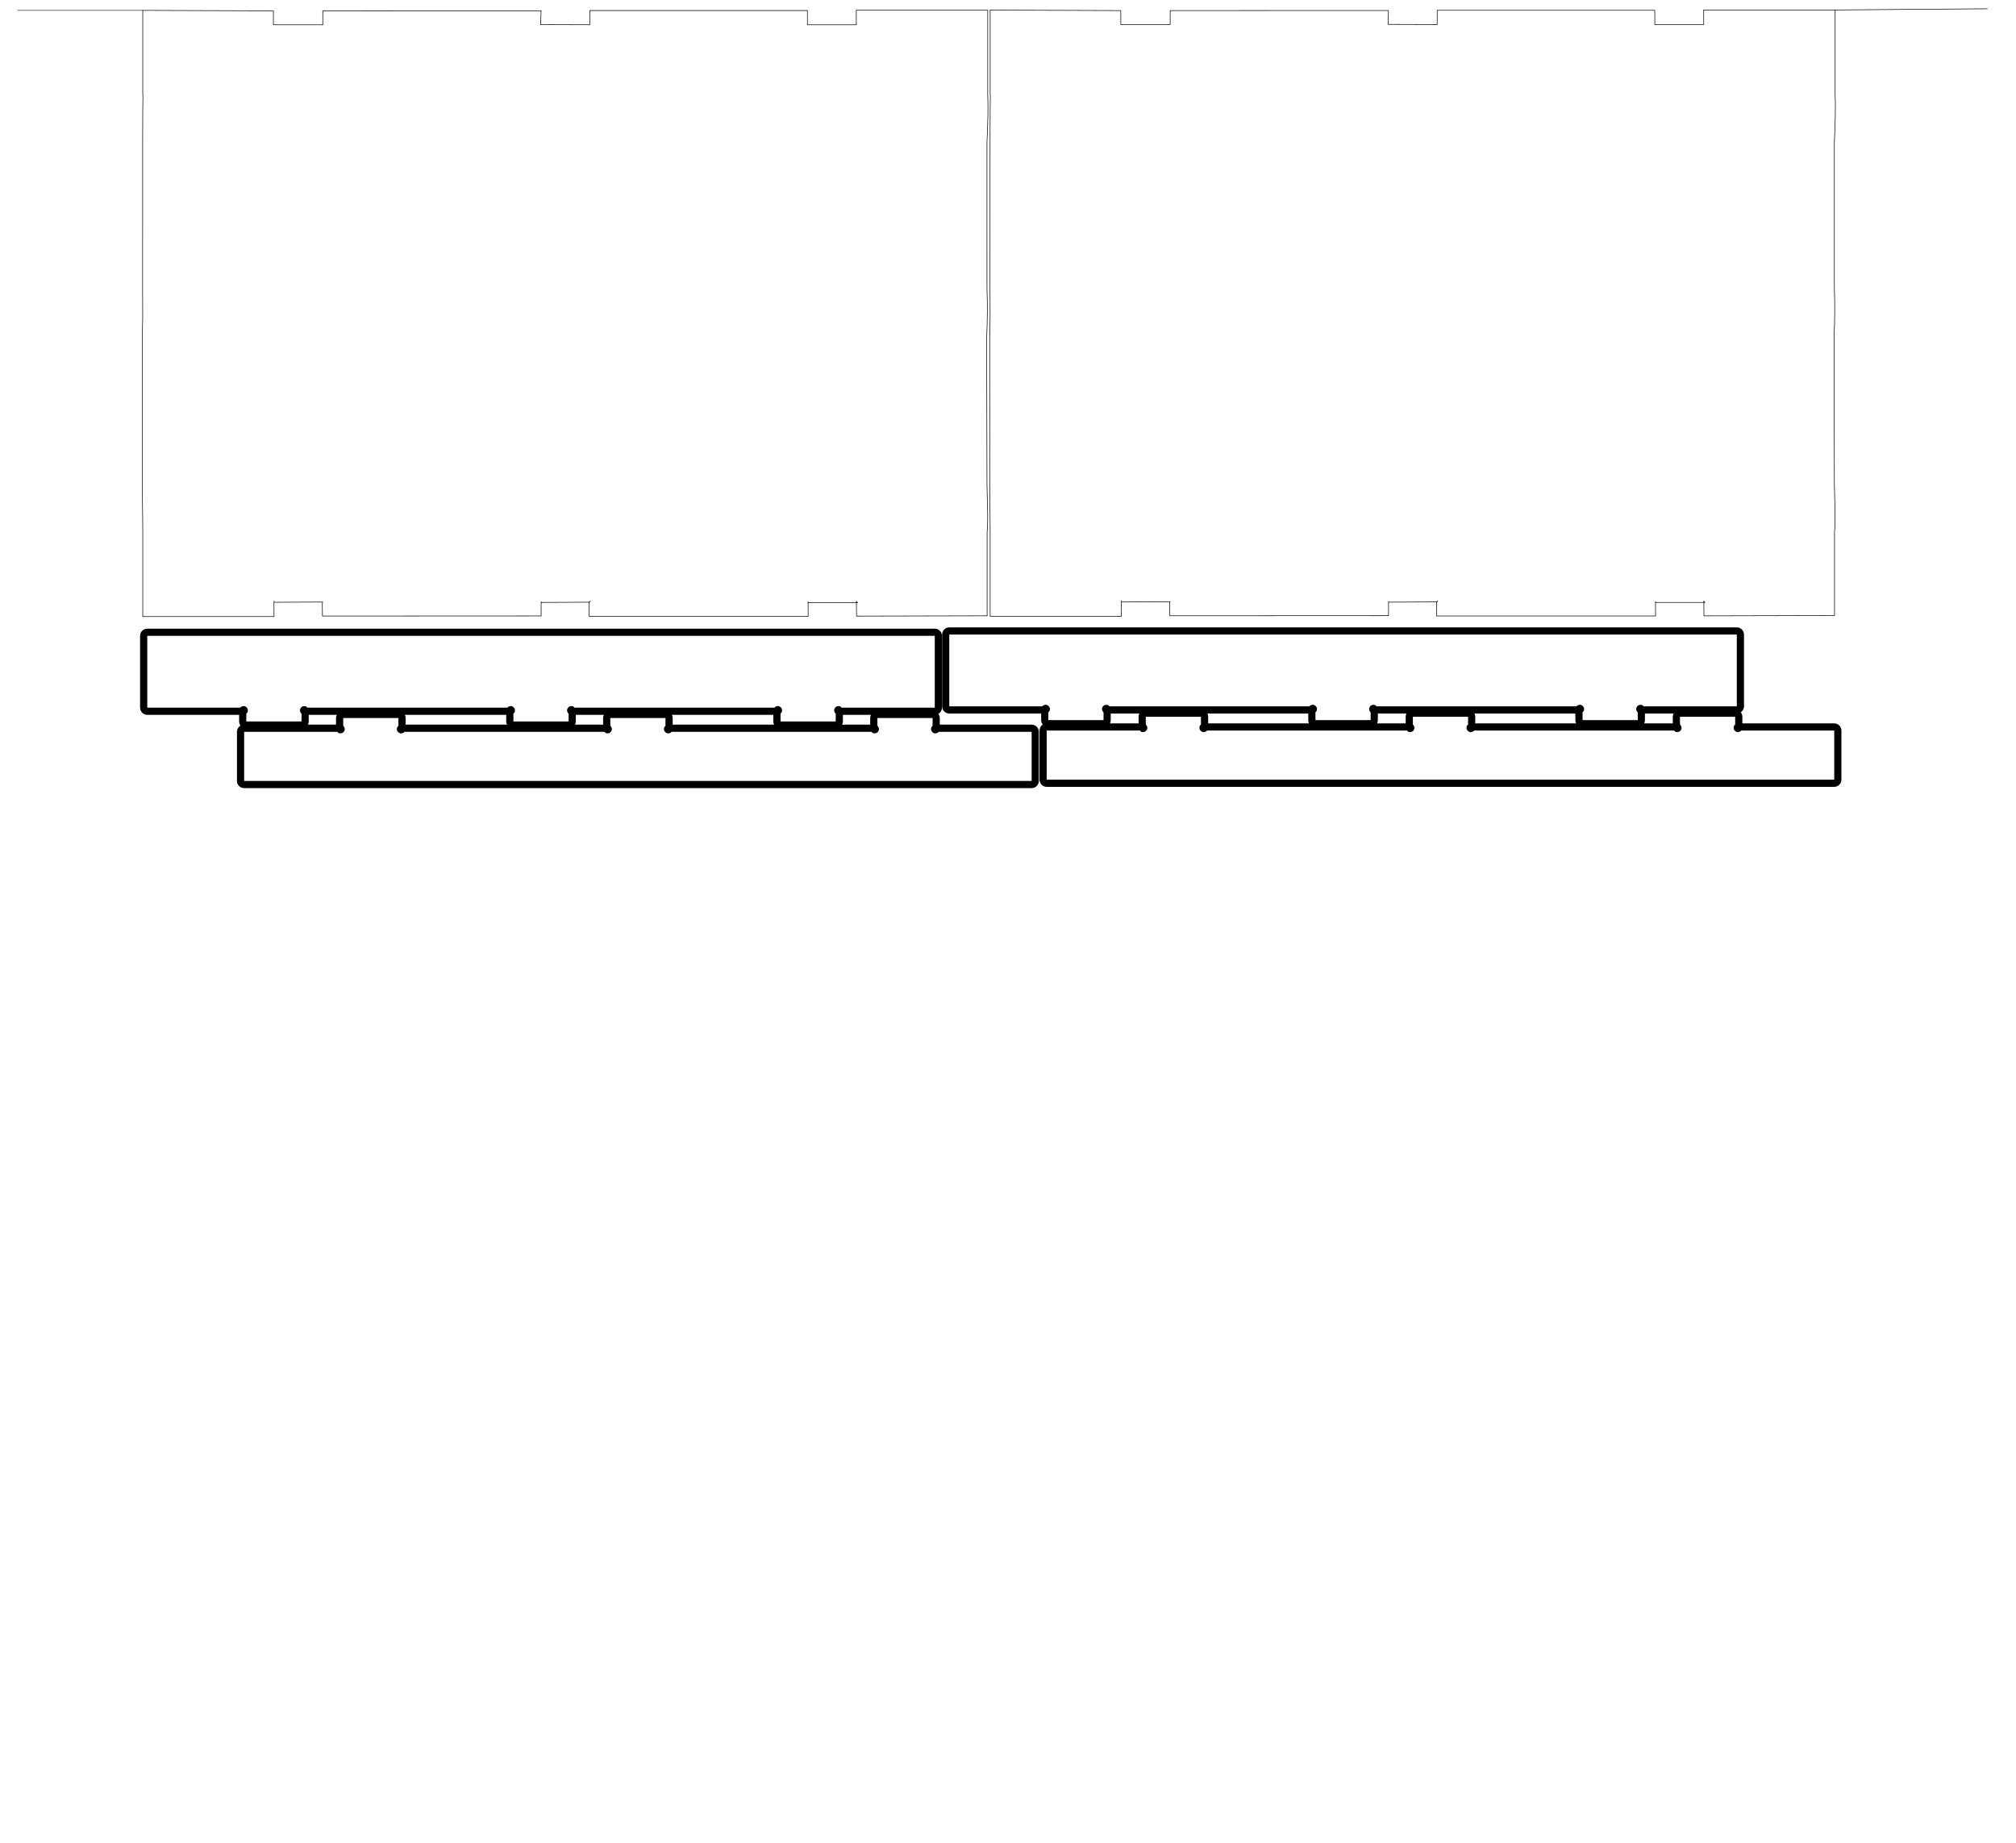
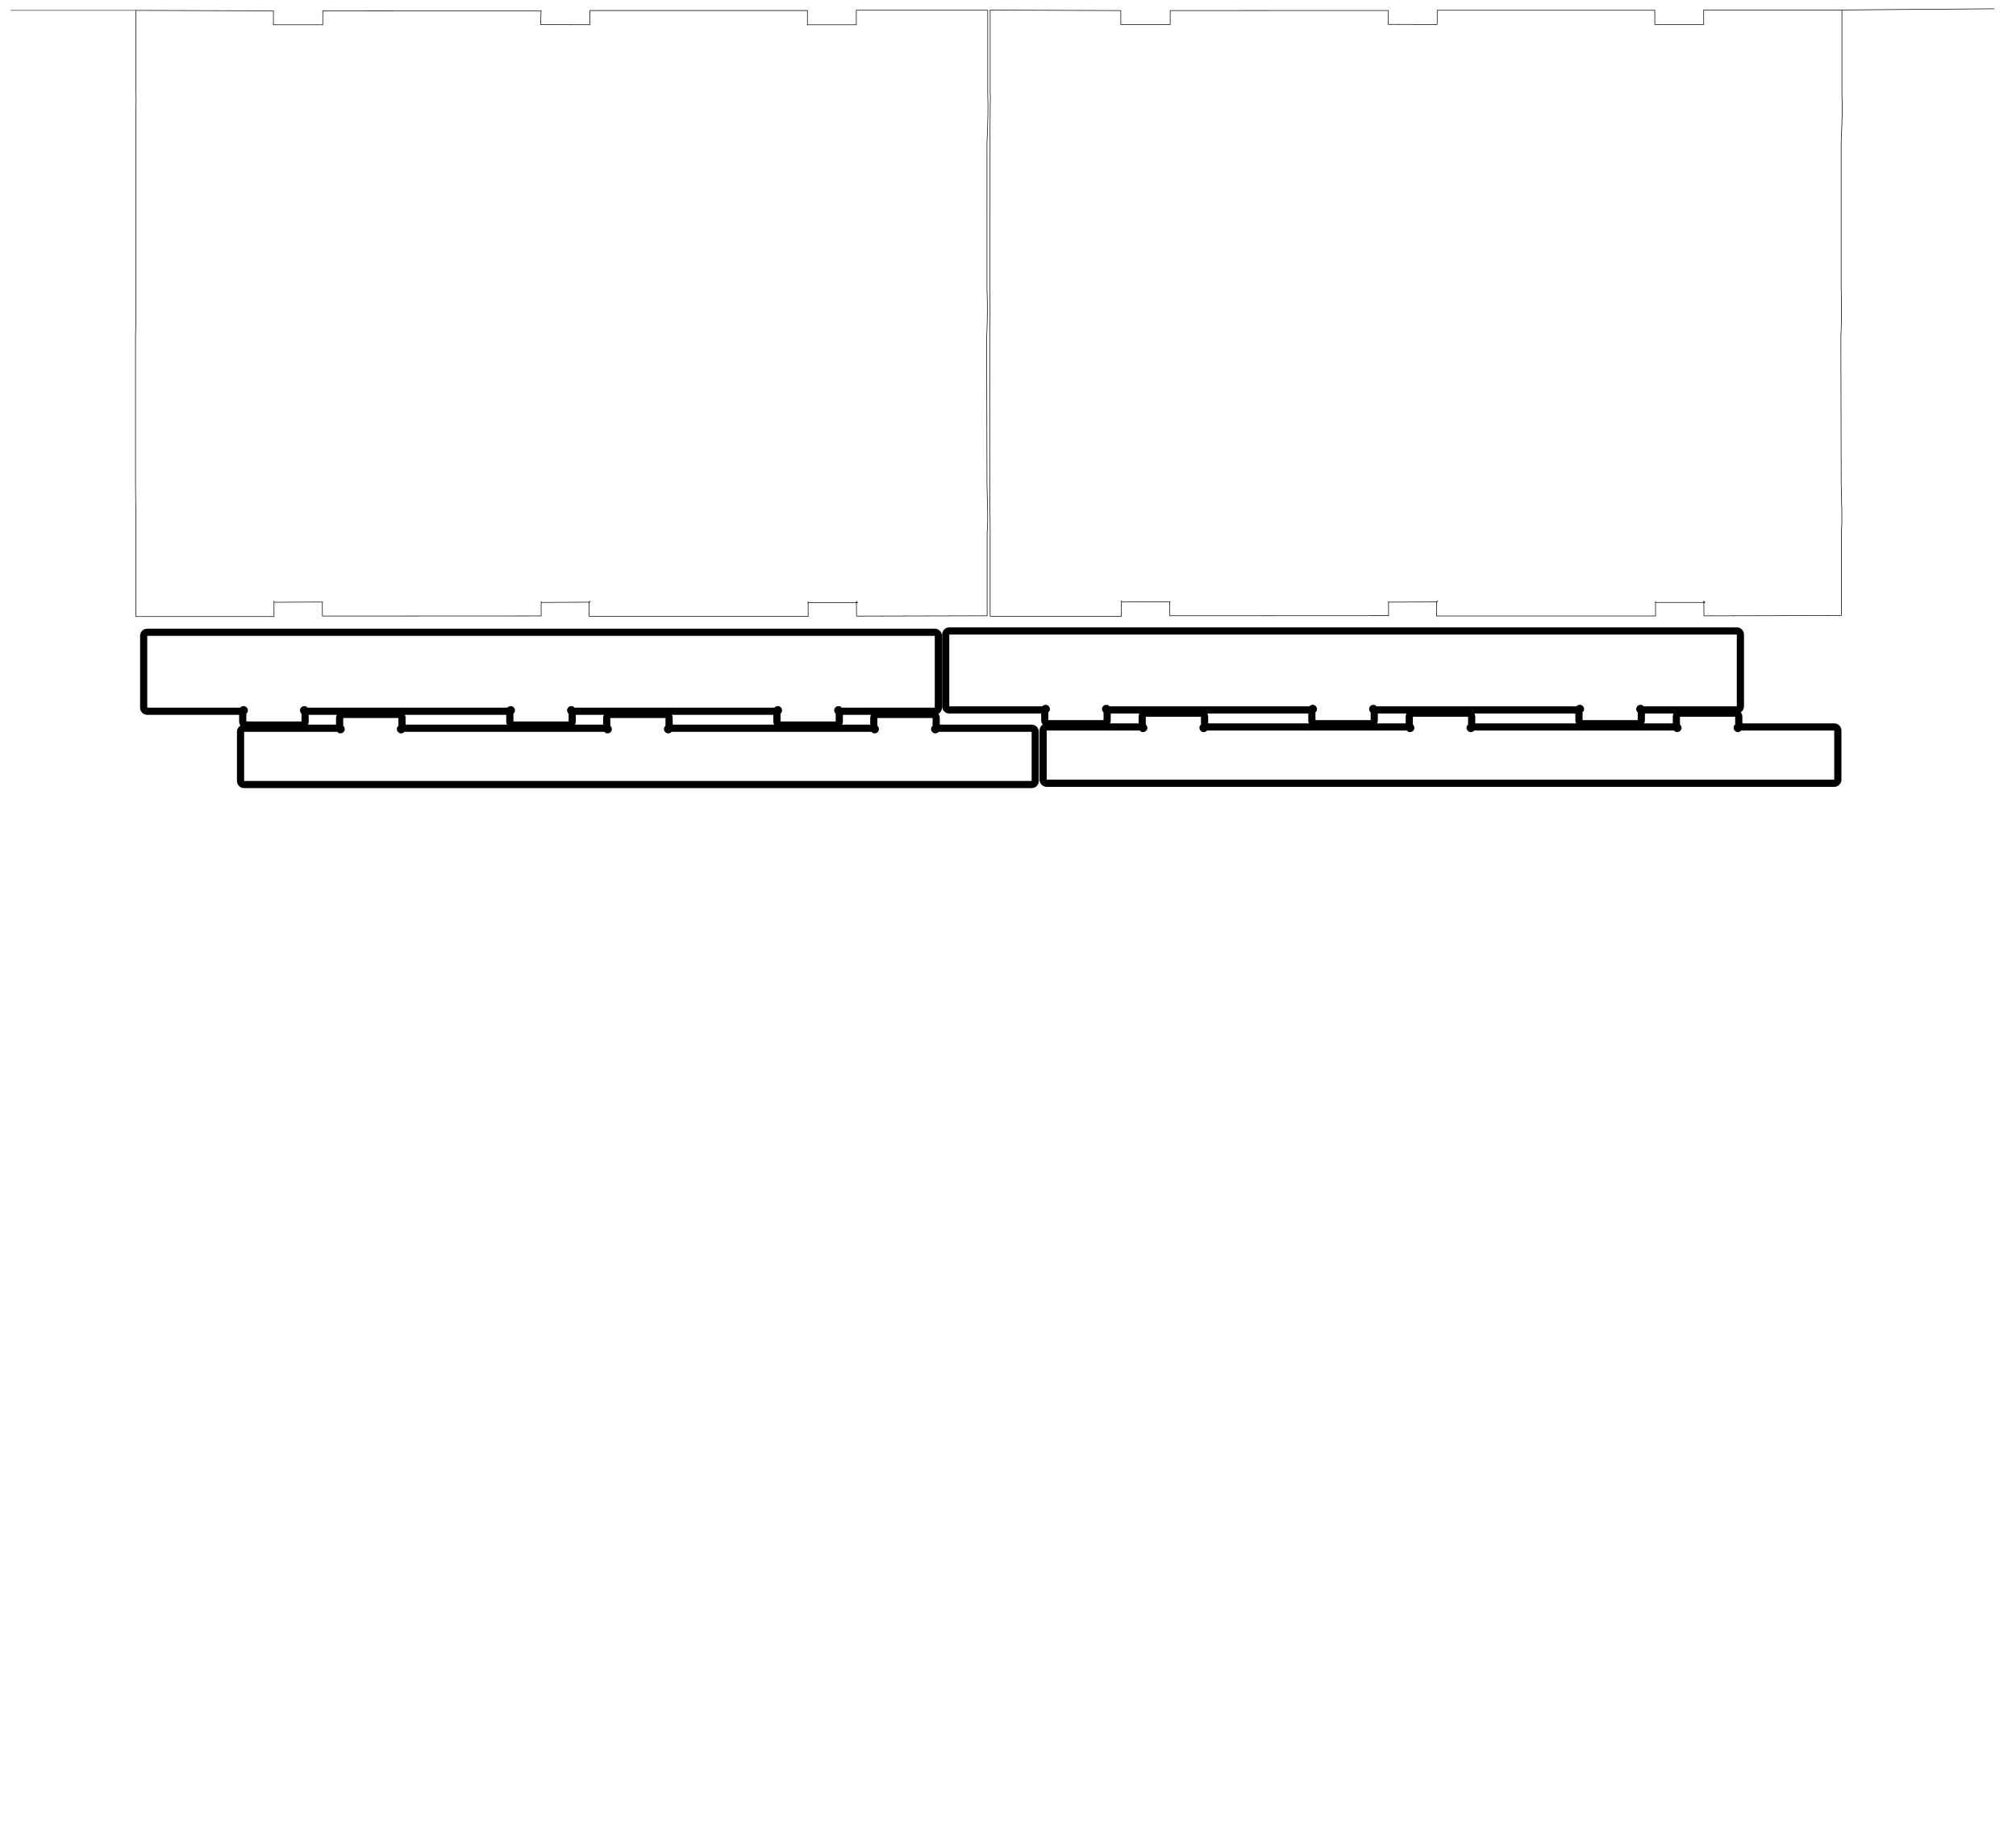
<svg xmlns="http://www.w3.org/2000/svg" height="812.8mm" viewBox="0 0 889 812.8" width="889mm" version="1.1" id="svg932">
  <defs id="defs936" />
  <text alignment-baseline="hanging" font-size="4px" style="font-style:normal;font-weight:normal;font-family:sans-serif;fill:#ff0000;stroke-width:0.265;stroke-linecap:round;stroke-linejoin:round;stroke-miterlimit:4;stroke-dasharray:none" text-anchor="middle" id="text917-6" x="360.322" y="126.469" />
  <g id="p-4-5-8" style="fill:none;stroke-width:0.265;stroke-linecap:round;stroke-linejoin:round;stroke-miterlimit:4;stroke-dasharray:none" transform="translate(515.1203,789.953)">
    <text alignment-baseline="hanging" font-size="4px" style="font-style:normal;font-weight:normal;font-family:sans-serif;fill:#ff0000;stroke-width:0.265;stroke-miterlimit:4;stroke-dasharray:none" text-anchor="middle" transform="translate(594.2,544.375)" id="text927-6-8" />
  </g>
  <text alignment-baseline="hanging" font-size="4px" style="font-style:normal;font-weight:normal;font-family:sans-serif;fill:#ff0000;stroke-linecap:round;stroke-linejoin:round" text-anchor="middle" id="text1045" x="196.85" y="198.025" />
  <text alignment-baseline="hanging" font-size="4px" style="font-style:normal;font-weight:normal;font-family:sans-serif;fill:#ff0000;stroke-linecap:round;stroke-linejoin:round" text-anchor="middle" id="text1045-3" x="589.703" y="198.025" />
  <text alignment-baseline="hanging" font-size="4px" style="font-style:normal;font-weight:normal;font-family:sans-serif;fill:#ff0000;stroke-linecap:round;stroke-linejoin:round" text-anchor="middle" id="text1045-5" x="196.85" y="588.163" />
  <text alignment-baseline="hanging" font-size="4px" style="font-style:normal;font-weight:normal;font-family:sans-serif;fill:#ff0000;stroke-linecap:round;stroke-linejoin:round" text-anchor="middle" id="text1045-3-2" x="589.703" y="588.163" />
  <text alignment-baseline="hanging" font-size="4px" style="font-style:normal;font-weight:normal;font-family:sans-serif;fill:#ff0000;stroke-linecap:round;stroke-linejoin:round" text-anchor="middle" id="text873" x="175.683" y="199.083" />
  <path d="m 418.614,313.134 h 42.096 c 1.587,0 0,-1.588 0,0 v 4.496 c 0,0.876 0.71,1.587 1.587,1.587 h 24.333 c 0.877,0 1.588,-0.711 1.588,-1.587 v -4.496 c 0,-1.588 -1.588,0 0,0 h 42.095 6.083 42.096 c 1.587,0 0,-1.588 0,0 v 4.496 c 0,0.876 0.711,1.587 1.587,1.587 h 24.333 c 0.877,0 1.588,-0.711 1.588,-1.587 v -4.496 c 0,-1.588 -1.588,0 0,0 h 42.095 6.084 42.095 c 1.588,0 0,-1.588 0,0 v 4.496 c 0,0.876 0.711,1.587 1.588,1.587 h 24.333 c 0.876,0 1.587,-0.711 1.587,-1.587 v -4.496 c 0,-1.588 -1.587,0 0,0 h 42.096 c 0.876,0 1.587,-0.711 1.587,-1.588 v -30.828 -0.828 c 0,-0.877 -0.711,-1.588 -1.587,-1.588 h -347.264 c -0.877,0 -1.587,0.711 -1.587,1.588 v 0.828 30.828 c 0,0.877 0.71,1.588 1.587,1.588 z" stroke="#000000" stroke-width="3.17" id="path18634" style="fill:none;stroke-linecap:round;stroke-linejoin:round" />
  <path d="m 64.943,313.707 h 42.096 c 1.587,0 0,-1.588 0,0 v 4.496 c 0,0.876 0.71,1.587 1.587,1.587 h 24.333 c 0.877,0 1.588,-0.711 1.588,-1.587 v -4.496 c 0,-1.588 -1.588,0 0,0 h 42.095 6.083 42.096 c 1.587,0 0,-1.588 0,0 v 4.496 c 0,0.876 0.711,1.587 1.587,1.587 h 24.333 c 0.877,0 1.588,-0.711 1.588,-1.587 v -4.496 c 0,-1.588 -1.588,0 0,0 h 42.095 6.084 42.095 c 1.588,0 0,-1.588 0,0 v 4.496 c 0,0.876 0.711,1.587 1.588,1.587 h 24.333 c 0.876,0 1.587,-0.711 1.587,-1.587 v -4.496 c 0,-1.588 -1.587,0 0,0 h 42.096 c 0.876,0 1.587,-0.711 1.587,-1.588 v -30.828 -0.828 c 0,-0.877 -0.711,-1.588 -1.587,-1.588 H 64.943 c -0.877,0 -1.587,0.711 -1.587,1.588 v 0.828 30.828 c 0,0.877 0.71,1.588 1.587,1.588 z" stroke="#000000" stroke-width="3.17" id="path18634-5" style="fill:none;stroke-linecap:round;stroke-linejoin:round" />
  <path d="m 454.927,321.206 h -42.096 c -1.587,0 0,1.588 0,0 v -4.496 c 0,-0.876 -0.71,-1.587 -1.587,-1.587 h -24.333 c -0.877,0 -1.588,0.711 -1.588,1.587 v 4.496 c 0,1.588 1.588,0 0,0 h -42.095 -6.083 -42.096 c -1.587,0 0,1.588 0,0 v -4.496 c 0,-0.876 -0.711,-1.587 -1.587,-1.587 h -24.333 c -0.877,0 -1.588,0.711 -1.588,1.587 v 4.496 c 0,1.588 1.588,0 0,0 h -42.095 -6.084 -42.095 c -1.588,0 0,1.588 0,0 v -4.496 c 0,-0.876 -0.711,-1.587 -1.588,-1.587 h -24.333 c -0.876,0 -1.587,0.711 -1.587,1.587 v 4.496 c 0,1.588 1.587,0 0,0 h -42.096 c -0.876,0 -1.587,0.711 -1.587,1.588 v 20.828 0.828 c 0,0.877 0.711,1.588 1.587,1.588 h 347.264 c 0.877,0 1.587,-0.711 1.587,-1.588 v -0.828 -20.828 c 0,-0.877 -0.71,-1.588 -1.587,-1.588 z" stroke="#000000" stroke-width="3.17" id="path18634-5-7" style="fill:none;stroke-linecap:round;stroke-linejoin:round" />
  <path d="m 808.842,320.644 h -42.096 c -1.587,0 0,1.588 0,0 v -4.496 c 0,-0.876 -0.71,-1.587 -1.587,-1.587 h -24.333 c -0.877,0 -1.588,0.711 -1.588,1.587 v 4.496 c 0,1.588 1.588,0 0,0 h -42.095 -6.083 -42.096 c -1.587,0 0,1.588 0,0 v -4.496 c 0,-0.876 -0.711,-1.587 -1.587,-1.587 h -24.333 c -0.877,0 -1.588,0.711 -1.588,1.587 v 4.496 c 0,1.588 1.588,0 0,0 h -42.095 -6.084 -42.095 c -1.588,0 0,1.588 0,0 v -4.496 c 0,-0.876 -0.711,-1.587 -1.588,-1.587 h -24.333 c -0.876,0 -1.587,0.711 -1.587,1.587 v 4.496 c 0,1.588 1.587,0 0,0 h -42.096 c -0.876,0 -1.587,0.711 -1.587,1.588 v 20.828 0.828 c 0,0.877 0.711,1.588 1.587,1.588 h 347.264 c 0.877,0 1.587,-0.711 1.587,-1.588 v -0.828 -20.828 c 0,-0.877 -0.71,-1.588 -1.587,-1.588 z" stroke="#000000" stroke-width="3.17" id="path18634-5-7-5" style="fill:none;stroke-linecap:round;stroke-linejoin:round" />
-   <path style="fill:none;stroke:#000000;stroke-width:0.265;stroke-linecap:butt;stroke-linejoin:miter;stroke-miterlimit:4;stroke-dasharray:none;stroke-opacity:1" d="M 62.95,4.578 V 41.424 l 0.069,1.058 -10e-7,1.058 -0.066,4.696 -0.036,7.725 -0.013,6.83 -0.017,64.754 c 0.103,13.107 0.04,13.05 -0.132,21.354 v 64.515 c 0.014,8.332 0.176,10.544 0.198,21.346 v 37.182 h 57.878 v -6.945 l 0.004,0.648 21.443,-0.105 v 0 c -0.229,-0.333 -0.093,4.113 -0.093,6.181 l 96.44,-0.047 v -6.303 l 0.175,0.341 21,-0.099 c 0.845,-0.995 0.31,0.15 0,0 l 0.017,6.198 h 96.559 l -0.033,-6.267 0.257,0.29 h 21.538 l -0.488,-0.535 0.07,6.455 57.568,-0.14 v -36.777 c 0.566,-5.599 0.007,-15.005 -0.058,-21.244 l -0.14,-64.481 c 0.367,-8.935 0.383,-14.915 0.132,-21.861 V 62.918 c 0.399,-8.89 0.603,-15.739 0.331,-21.428 V 4.515 H 377.608 V 10.931 H 356.045 V 4.647 h -95.945 l -0.033,6.284 -21.663,-0.066 0.198,-6.118 -96.252,0.025 -0.023,6.16 H 120.566 V 4.779 Z" id="path27680" />
-   <path style="fill:none;stroke:#000000;stroke-width:0.265;stroke-linecap:butt;stroke-linejoin:miter;stroke-miterlimit:4;stroke-dasharray:none;stroke-opacity:1" d="M 436.63,4.462 V 41.308 l 0.069,1.058 v 1.058 l -0.066,4.696 -0.036,7.725 -0.013,6.83 -0.017,64.754 c 0.103,13.107 0.04,13.05 -0.132,21.354 v 64.515 c 0.014,8.332 0.176,10.544 0.198,21.346 v 37.182 h 57.878 v -6.945 l 0.004,0.648 21.443,-0.105 v 0 c -0.229,-0.333 -0.093,4.113 -0.093,6.181 l 96.44,-0.047 v -6.303 l 0.175,0.341 21,-0.099 c 0.845,-0.995 0.31,0.15 0,0 l 0.017,6.198 h 96.559 l -0.033,-6.267 0.257,0.29 h 21.538 l -0.488,-0.535 0.07,6.455 57.568,-0.14 v -36.777 c 0.566,-5.599 0.007,-15.005 -0.058,-21.244 l -0.14,-64.481 c 0.367,-8.935 0.383,-14.915 0.132,-21.861 V 62.802 c 0.399,-8.89 0.603,-15.739 0.331,-21.428 V 4.399 h -57.944 V 10.815 H 729.725 V 4.531 h -95.945 l -0.033,6.284 -21.663,-0.066 0.198,-6.118 -96.252,0.025 -0.023,6.16 H 494.245 V 4.663 Z" id="path27680-3" />
-   <path style="fill:none;stroke:#000000;stroke-width:0.205px;stroke-linecap:butt;stroke-linejoin:miter;stroke-opacity:1" d="M 62.95,4.578 H 7.652" id="path35735" />
-   <path style="fill:none;stroke:#000000;stroke-width:0.265px;stroke-linecap:butt;stroke-linejoin:miter;stroke-opacity:1" d="m 809.232,4.399 67.204,-0.529" id="path35737" />
+   <path style="fill:none;stroke:#000000;stroke-width:0.265;stroke-linecap:butt;stroke-linejoin:miter;stroke-miterlimit:4;stroke-dasharray:none;stroke-opacity:1" d="M 59.95,4.578 V 41.424 l 0.069,1.058 -2e-6,1.058 -0.066,4.696 -0.036,7.725 -0.013,6.83 -0.017,64.754 c 0.103,13.107 0.04,13.05 -0.132,21.354 v 64.515 c 0.014,8.332 0.176,10.544 0.198,21.346 v 37.182 h 60.878 v -6.945 l 0.004,0.648 21.443,-0.105 v 0 c -0.229,-0.333 -0.093,4.113 -0.093,6.181 l 96.44,-0.047 v -6.303 l 0.175,0.341 21,-0.099 c 0.845,-0.995 0.31,0.15 0,0 l 0.017,6.198 h 96.559 l -0.033,-6.267 0.257,0.29 h 21.538 l -0.488,-0.535 0.07,6.455 57.568,-0.14 v -36.777 c 0.566,-5.599 0.007,-15.005 -0.058,-21.244 l -0.14,-64.481 c 0.367,-8.935 0.383,-14.915 0.132,-21.861 V 62.918 c 0.399,-8.89 0.603,-15.739 0.331,-21.428 V 4.515 h -57.944 V 10.931 H 356.045 V 4.647 h -95.945 l -0.033,6.284 -21.663,-0.066 0.198,-6.118 -96.252,0.025 -0.023,6.16 H 120.566 V 4.779 Z" id="path27680" />
+   <path style="fill:none;stroke:#000000;stroke-width:0.265;stroke-linecap:butt;stroke-linejoin:miter;stroke-miterlimit:4;stroke-dasharray:none;stroke-opacity:1" d="M 436.63,4.462 V 41.308 l 0.069,1.058 v 1.058 l -0.066,4.696 -0.036,7.725 -0.013,6.83 -0.017,64.754 c 0.103,13.107 0.04,13.05 -0.132,21.354 v 64.515 c 0.014,8.332 0.176,10.544 0.198,21.346 v 37.182 h 57.878 v -6.945 l 0.004,0.648 21.443,-0.105 v 0 c -0.229,-0.333 -0.093,4.113 -0.093,6.181 l 96.44,-0.047 v -6.303 l 0.175,0.341 21,-0.099 c 0.845,-0.995 0.31,0.15 0,0 l 0.017,6.198 h 96.559 l -0.033,-6.267 0.257,0.29 h 21.538 l -0.488,-0.535 0.07,6.455 60.568,-0.14 v -36.777 c 0.566,-5.599 0.007,-15.005 -0.058,-21.244 l -0.14,-64.481 c 0.367,-8.935 0.383,-14.915 0.132,-21.861 V 62.802 c 0.399,-8.89 0.603,-15.739 0.331,-21.428 V 4.399 H 751.288 V 10.815 H 729.725 V 4.531 h -95.945 l -0.033,6.284 -21.663,-0.066 0.198,-6.118 -96.252,0.025 -0.023,6.16 H 494.245 V 4.663 Z" id="path27680-3" />
+   <path style="fill:none;stroke:#000000;stroke-width:0.205px;stroke-linecap:butt;stroke-linejoin:miter;stroke-opacity:1" d="M 59.95,4.578 H 4.652" id="path35735" />
+   <path style="fill:none;stroke:#000000;stroke-width:0.265px;stroke-linecap:butt;stroke-linejoin:miter;stroke-opacity:1" d="m 812.232,4.399 67.204,-0.529" id="path35737" />
</svg>
